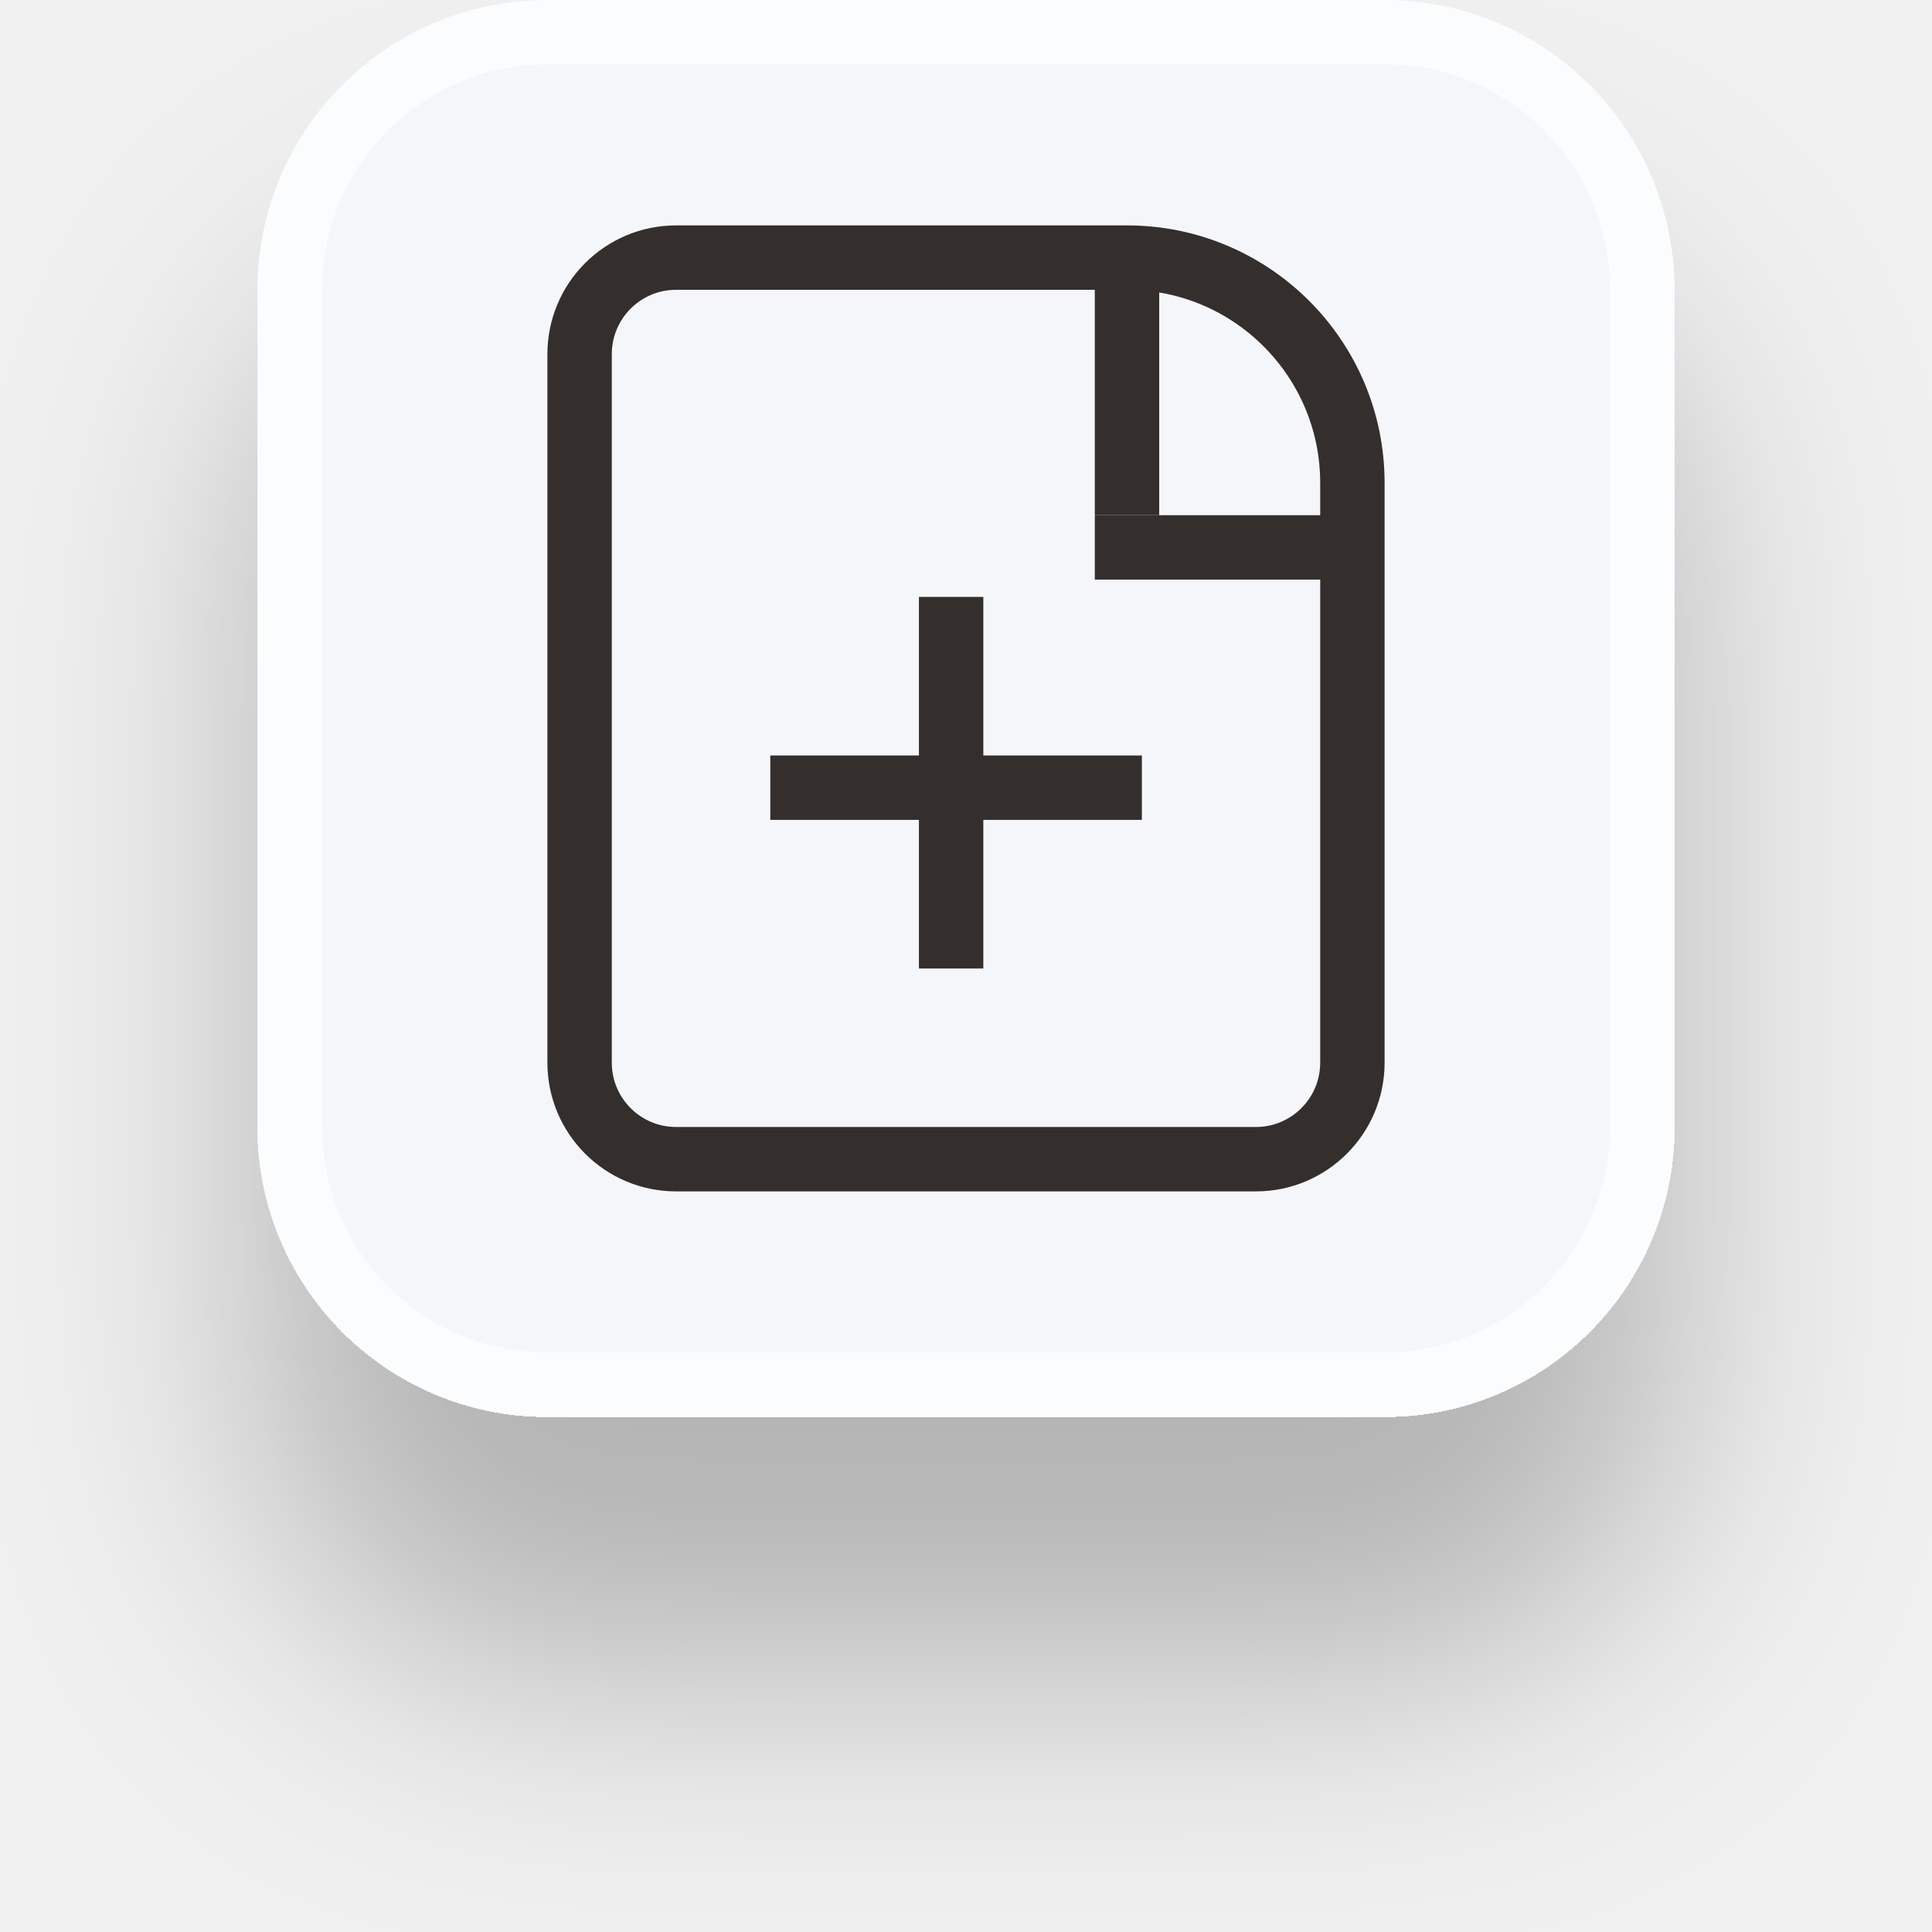
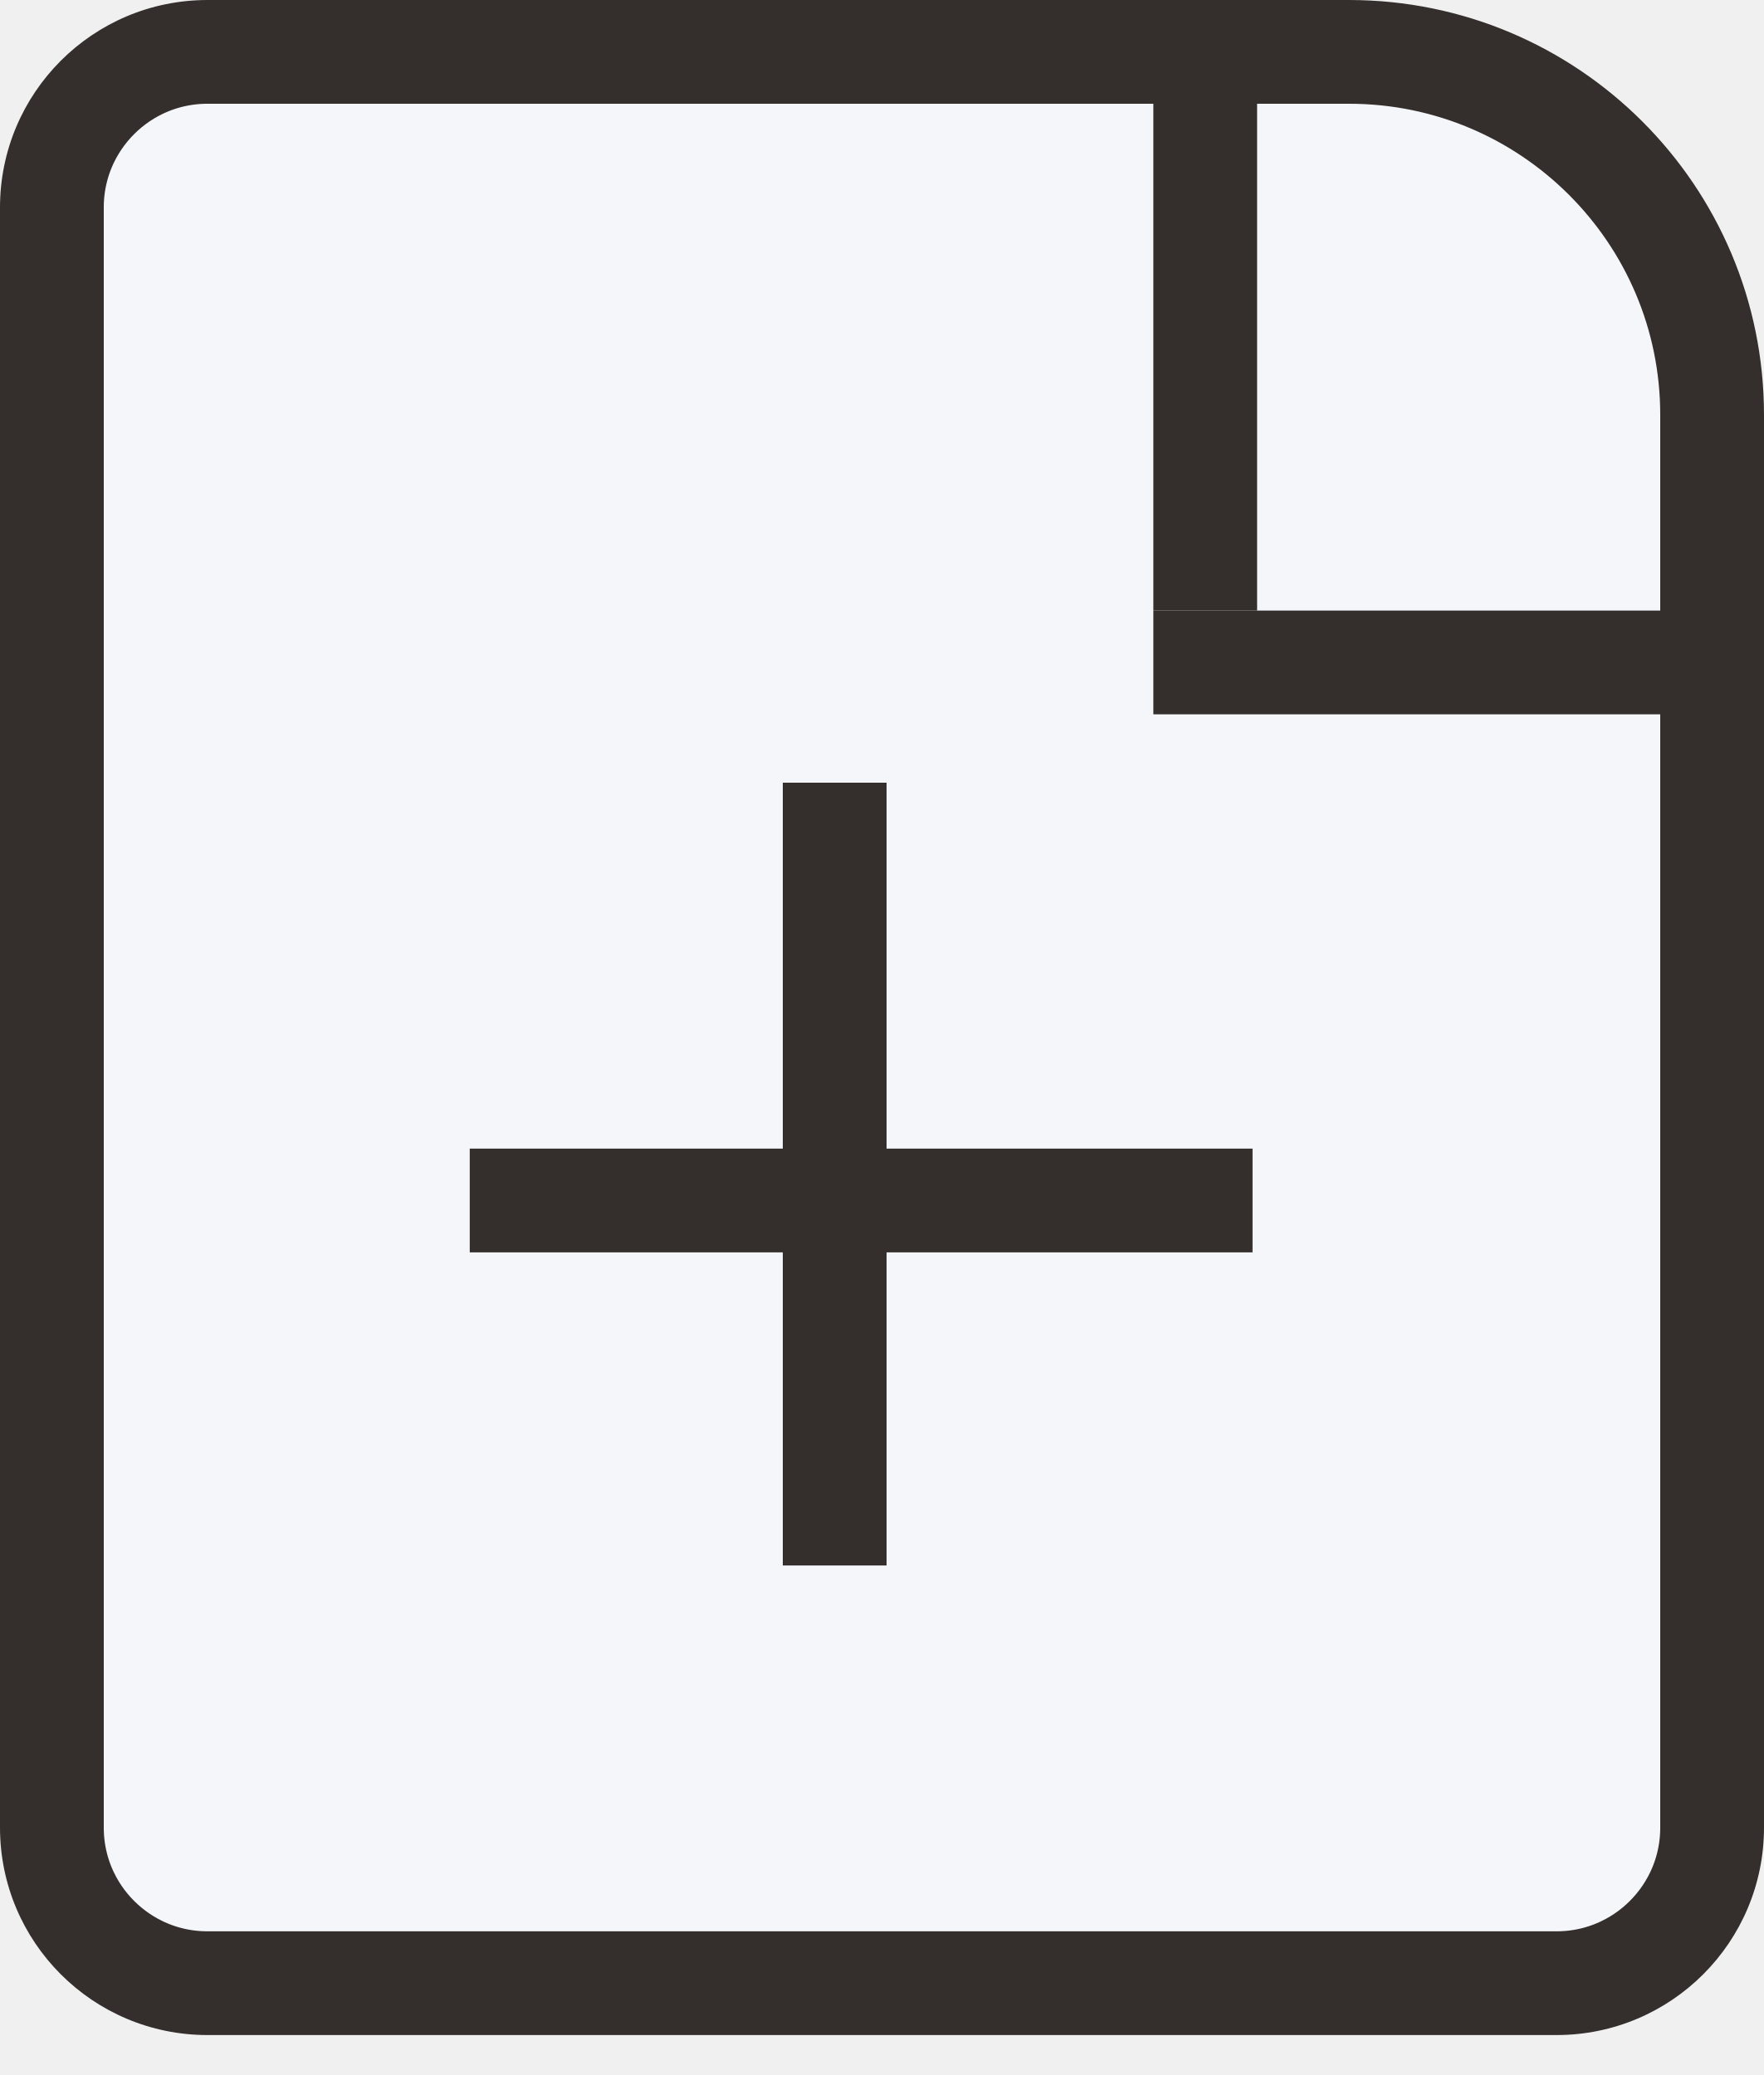
- <svg xmlns="http://www.w3.org/2000/svg" xmlns:xlink="http://www.w3.org/1999/xlink" width="30" height="30" viewBox="0 0 30 30" fill="none">
-   <g filter="url(#filter0_d_215_137)">
-     <rect x="4.5" y="0.5" width="21" height="21" rx="4" fill="#F5F6FA" stroke="#FBFCFD" />
-   </g>
+ <svg xmlns="http://www.w3.org/2000/svg" xmlns:xlink="http://www.w3.org/1999/xlink" width="17" height="20" viewBox="0 0 17 20" fill="none">
  <use xlink:href="#stroke0_215_137" fill="#F5F6FA" />
  <mask id="stroke1_215_137" fill="white">
    <use xlink:href="#stroke0_215_137" />
  </mask>
-   <path d="M10.5 18.5H19.5C20.605 18.5 21.5 17.605 21.5 16.5V7.5C21.5 5.291 19.709 3.5 17.5 3.5H10.5C9.395 3.5 8.5 4.395 8.5 5.5V16.5C8.5 17.605 9.395 18.5 10.5 18.5Z" stroke-width="2" stroke="#342F2C" mask="url(#stroke1_215_137)" />
-   <line x1="21" y1="8.5" x2="17" y2="8.5" stroke="#342F2C" />
-   <line x1="17.5" y1="4" x2="17.5" y2="8" stroke="#342F2C" />
-   <line x1="14.769" y1="9.269" x2="14.769" y2="15.039" stroke="#342F2C" />
-   <line x1="11.961" y1="12.231" x2="17.731" y2="12.231" stroke="#342F2C" />
+   <path d="M2 19.615H15C16.105 19.615 17 18.72 17 17.615V4C17 1.791 15.209 0 13 0H2C0.895 0 0 0.895 0 2V17.615C0 18.72 0.895 19.615 2 19.615Z" stroke-width="2" stroke="#342F2C" mask="url(#stroke1_215_137)" />
+   <line x1="16.346" y1="6.385" x2="11.115" y2="6.385" stroke="#342F2C" />
+   <line x1="11.615" y1="0.654" x2="11.615" y2="5.885" stroke="#342F2C" />
+   <line x1="8.044" y1="7.544" x2="8.044" y2="15.089" stroke="#342F2C" />
+   <line x1="4.527" y1="11.571" x2="12.071" y2="11.571" stroke="#342F2C" />
  <defs>
-     <filter id="filter0_d_215_137" x="0" y="0" width="30" height="30" filterUnits="userSpaceOnUse" color-interpolation-filters="sRGB">
-       <feFlood flood-opacity="0" result="BackgroundImageFix" />
-       <feColorMatrix in="SourceAlpha" type="matrix" values="0 0 0 0 0 0 0 0 0 0 0 0 0 0 0 0 0 0 127 0" result="hardAlpha" />
-       <feOffset dy="4" />
-       <feGaussianBlur stdDeviation="2" />
-       <feComposite in2="hardAlpha" operator="out" />
-       <feColorMatrix type="matrix" values="0 0 0 0 0 0 0 0 0 0 0 0 0 0 0 0 0 0 0.25 0" />
-       <feBlend mode="normal" in2="BackgroundImageFix" result="effect1_dropShadow_215_137" />
-       <feBlend mode="normal" in="SourceGraphic" in2="effect1_dropShadow_215_137" result="shape" />
-     </filter>
-     <path id="stroke0_215_137" d="M8.5 5.5C8.5 4.395 9.395 3.5 10.5 3.5H17.5C19.709 3.5 21.5 5.291 21.5 7.5V16.5C21.5 17.605 20.605 18.5 19.5 18.5H10.5C9.395 18.5 8.5 17.605 8.5 16.5V5.5Z" />
+     <path id="stroke0_215_137" d="M0 2C0 0.895 0.895 0 2 0H13C15.209 0 17 1.791 17 4V17.615C17 18.72 16.105 19.615 15 19.615H2C0.895 19.615 0 18.72 0 17.615V2Z" />
  </defs>
</svg>
